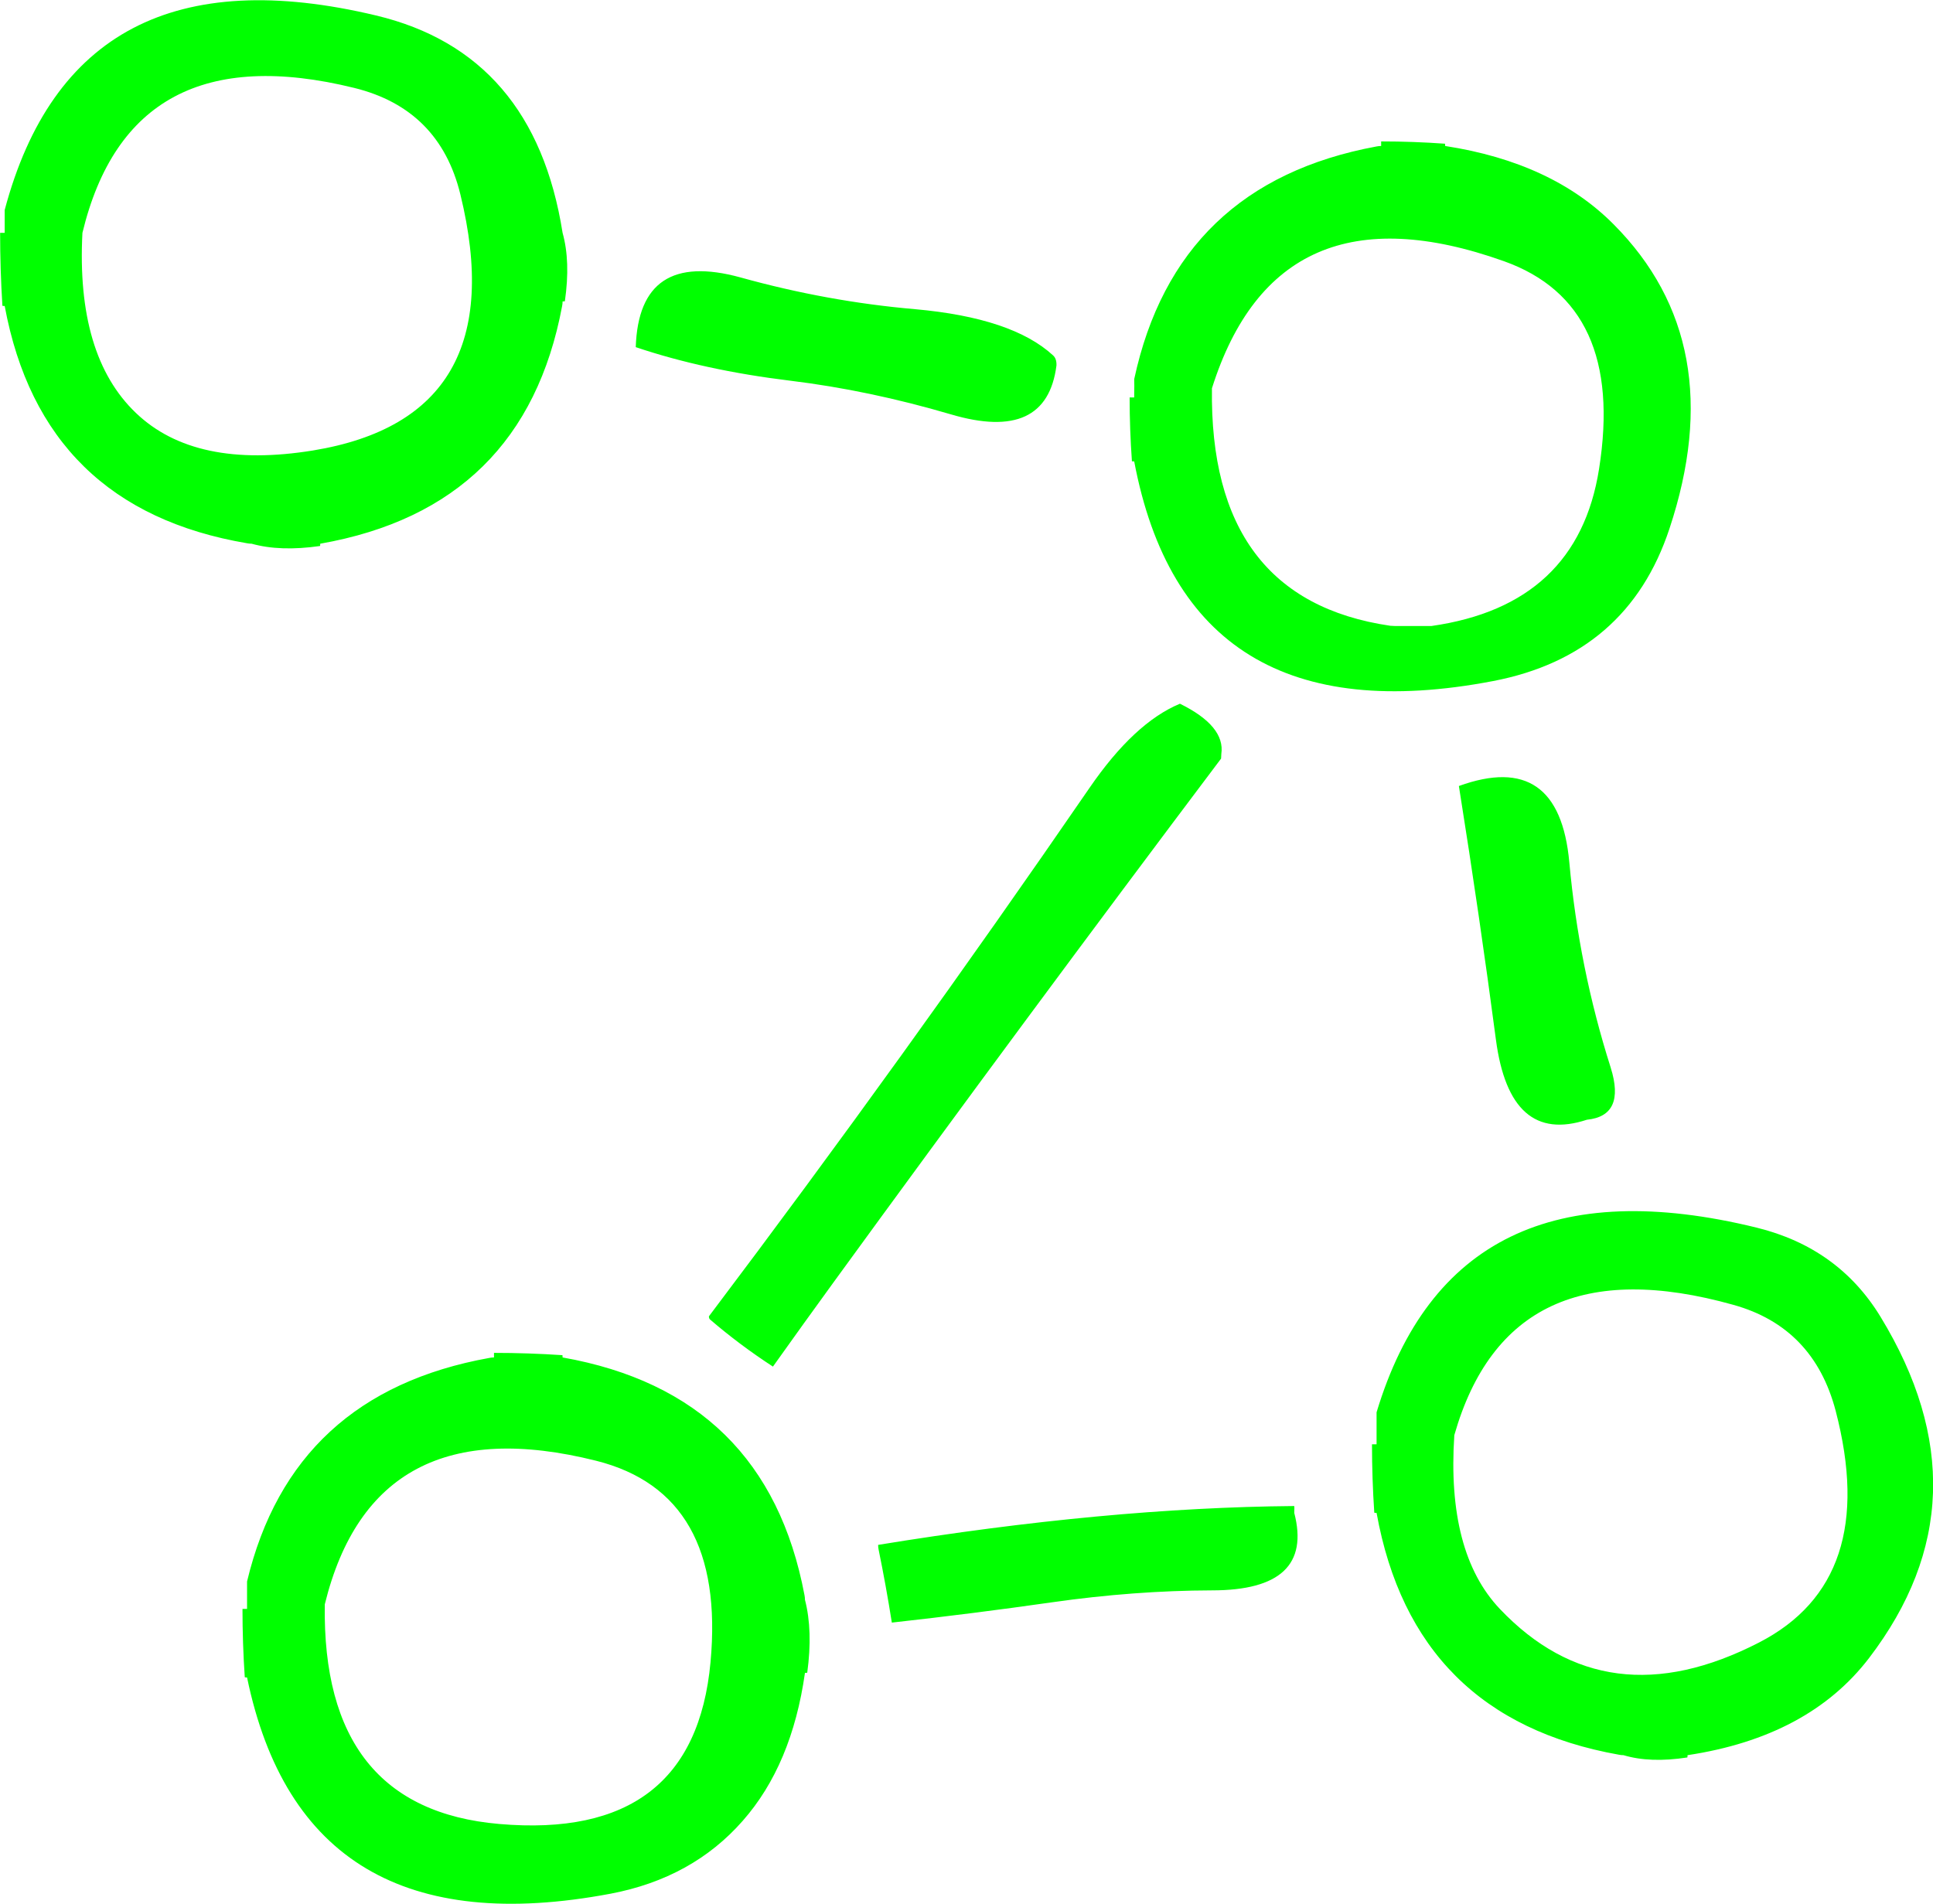
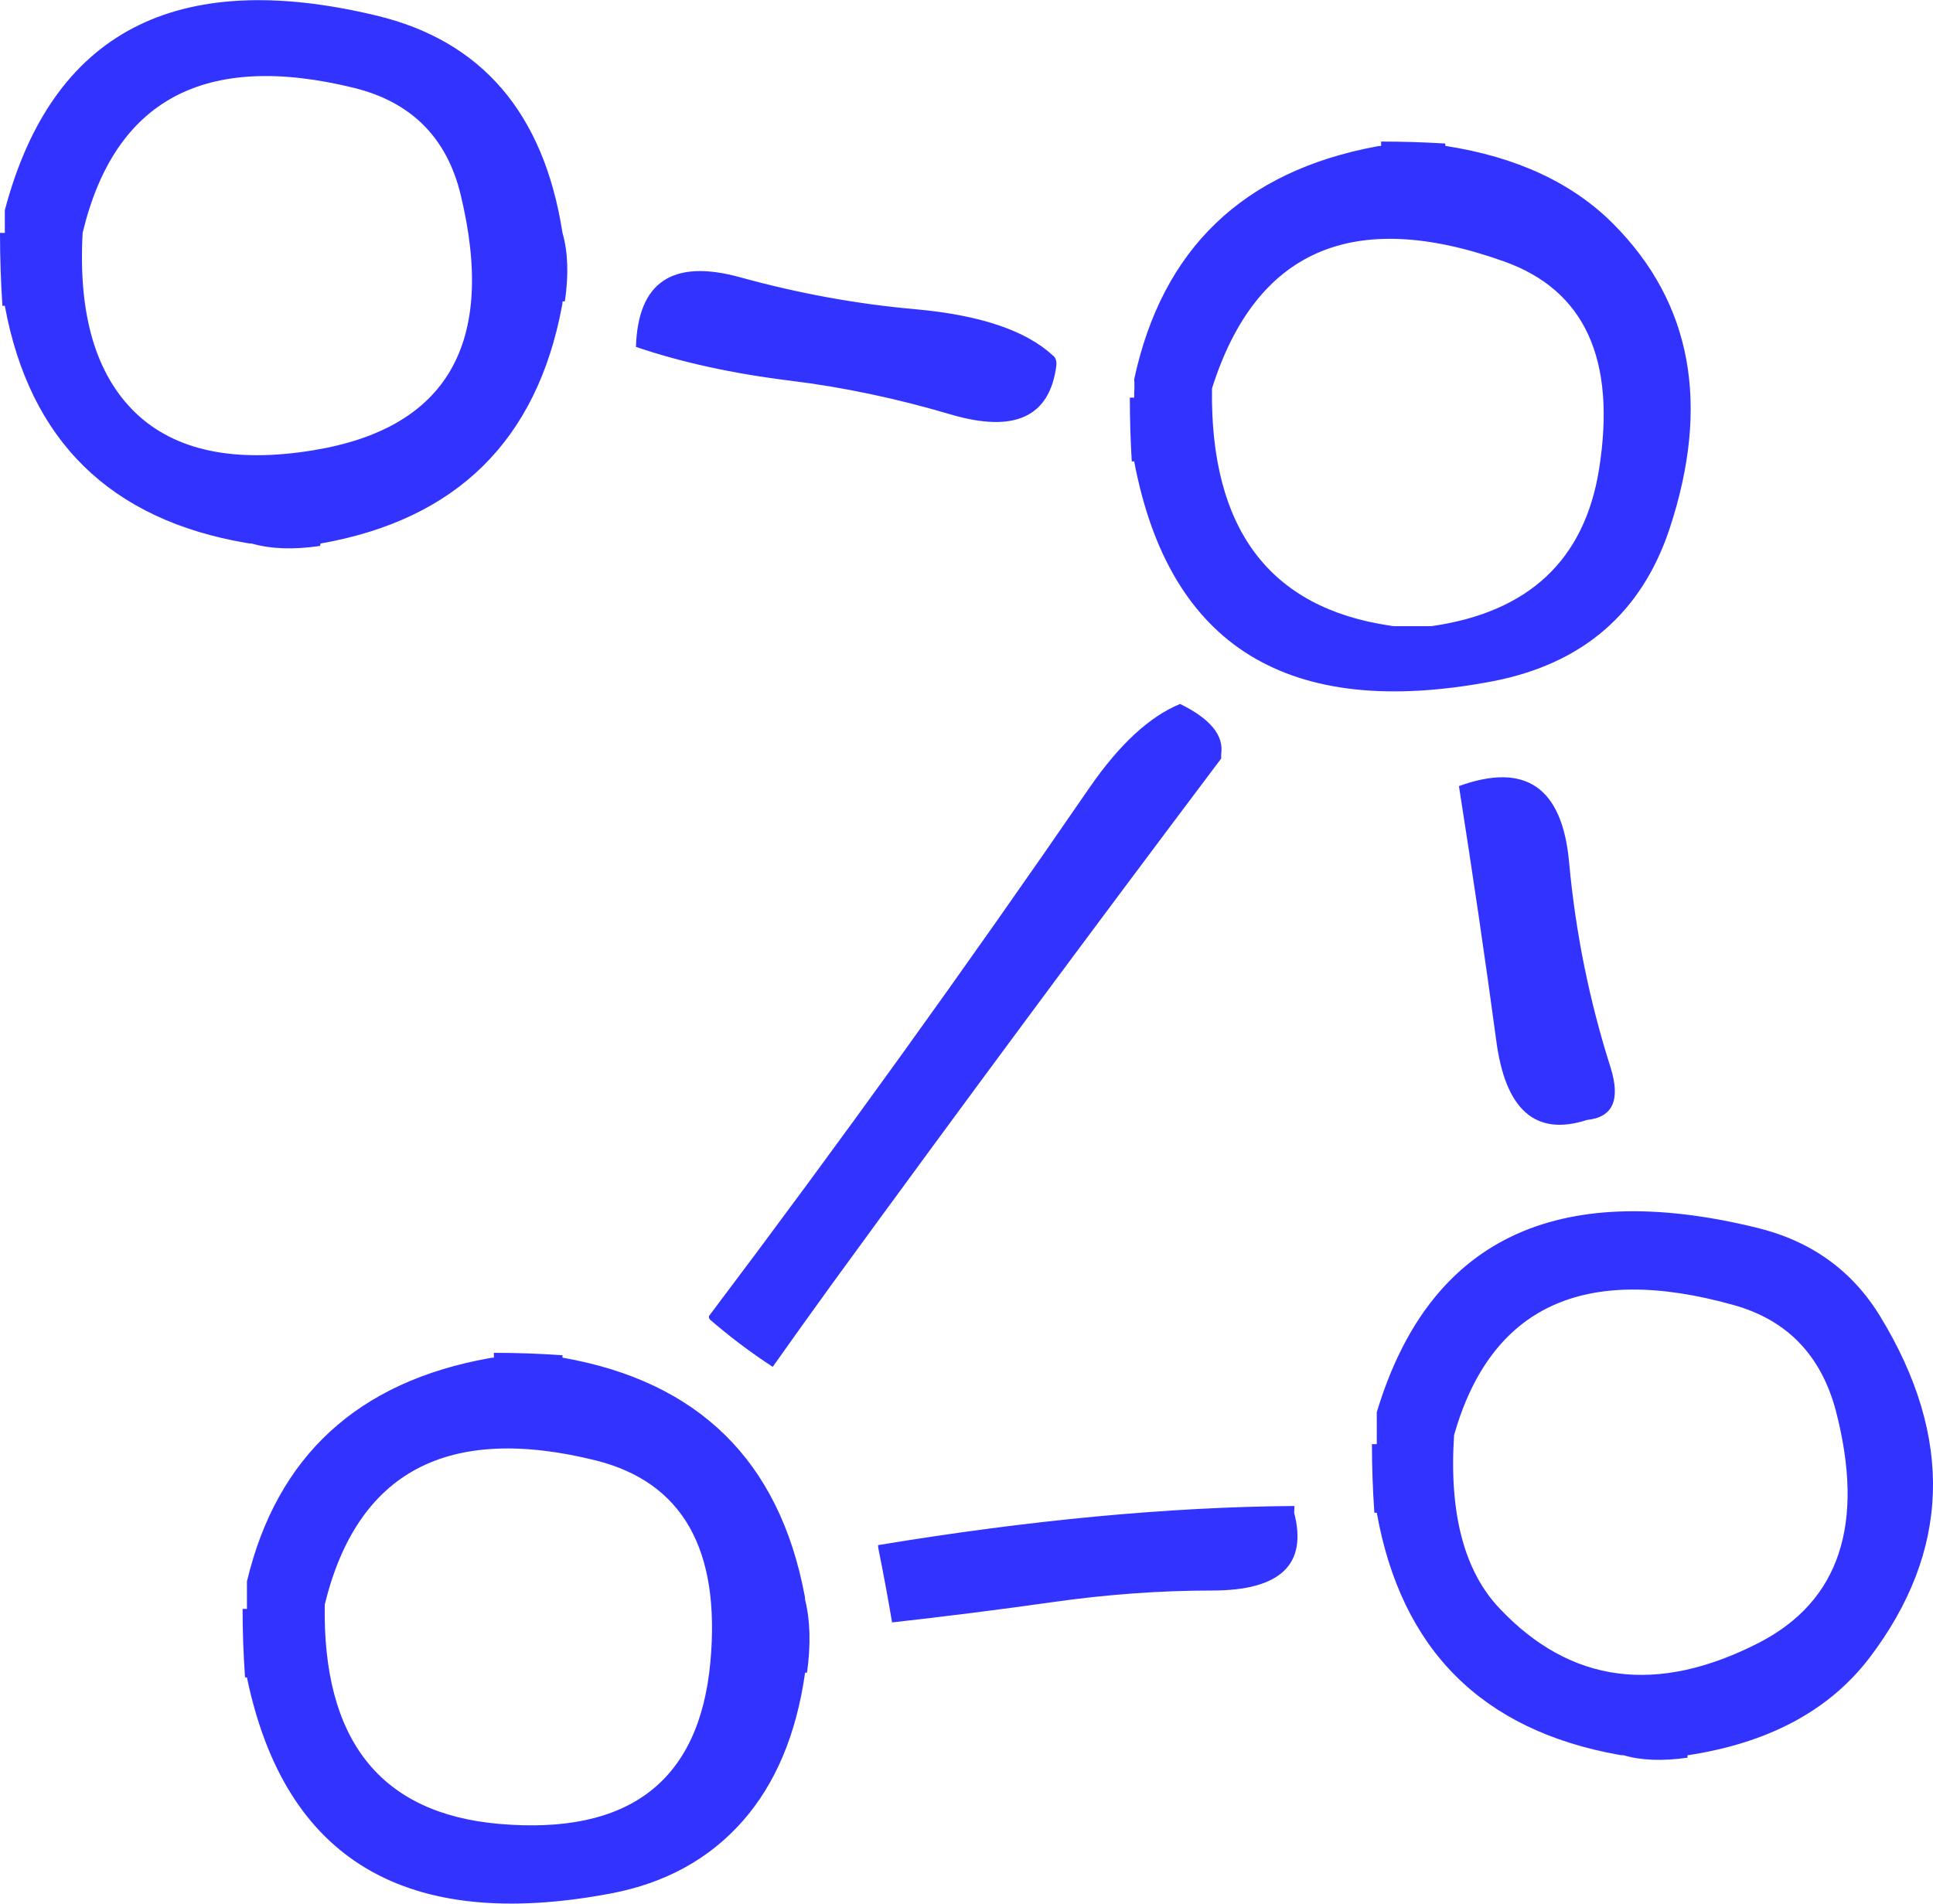
<svg xmlns="http://www.w3.org/2000/svg" xmlns:xlink="http://www.w3.org/1999/xlink" version="1.1" preserveAspectRatio="none" x="0px" y="0px" width="200px" height="197px" viewBox="0 0 200 197">
  <defs>
    <g id="Layer0_0_FILL">
-       <path fill="#00FF00" stroke="none" d=" M 1048.5 662.95 Q 1048.5 663 1049 663 1057.1 707.9 1102 715.9 1102.5 716 1103 716 1108.8 717.75 1116.95 716.5 1117 716.5 1117 716 1143.5 712 1156.7 694.75 1183.4 659.8 1159.2 620.1 1150 605 1132.1 600.6 1066.05 584.4 1049 641 1049 644 1049 647 1049 647.5 1049 648 1048.5 648 1048 648 1048 655.5 1048.5 662.95 M 1075.95 684 Q 1064.3 671.7 1066 646 1078.05 603.75 1127.05 617.5 1144.6 622.4 1149.4 640.7 1159.05 677.75 1132.65 691.35 1099.25 708.55 1075.95 684 M 1091.15 520.7 Q 1088.9 496.05 1067 504 1071.6 532.9 1075.1 559.5 1078.15 582.55 1095 577 1103.5 576.15 1100.2 565.6 1093.25 543.75 1091.15 520.7 M 940 670 Q 940 670.5 940.1 671 941.7 678.8 943 687 961 685 978.1 682.55 996 680 1013 679.95 1035.4 679.95 1031 663 1031.05 661.5 1031 661.5 989.85 661.85 940 670 M 917 631 Q 923.65 621.65 930.3 612.5 972.25 554.8 1015 498 1015 497.5 1015.05 497 1015.95 490.9 1006 486 996 490.15 986.2 504.45 945.8 563.25 903 620 903 620.5 903.25 620.7 909.7 626.25 917 631 M 802 683 Q 802 683.5 802 684 801.5 684 801 684 801 691.5 801.5 698.95 801.5 699 802 699 814.4 758.95 881.5 746.3 899.4 742.9 910.4 730.35 921.15 718.15 924 698 924.5 698 924.5 697.95 925.75 688.75 924 682 924 681.5 923.9 681 915.6 636.9 871 629 871 628.5 870.95 628.5 863.5 628 856 628 856 628.5 856 629 855.5 629 855 629.1 811.85 636.85 802 678 802 680.5 802 683 M 819 683 Q 829.7 639.4 878.35 651.6 906.75 658.75 903.35 695.65 899.75 734.75 857.15 731.05 818.3 727.7 819 683 M 920.85 415.35 Q 938.05 417.45 955.9 422.7 976.85 428.9 979 412 979.05 410.5 978.25 409.8 969.35 401.6 948.1 399.7 928.95 398.05 909.9 392.75 887.7 386.65 887 408 901.95 413.05 920.85 415.35 M 749 382 Q 749 382.5 749 383 748.5 383 748 383 748 391 748.5 398.95 748.5 399 749 399 757.2 443.3 802 450.9 802.5 451 803 451 809.25 452.75 817.95 451.5 818 451.5 818 451 862.65 443.15 870.9 399 871 398.5 871 398 871.5 398 871.5 397.95 872.75 389.25 871 383 864.8 343.7 830.2 335.45 764.5 319.75 749 378 749 380 749 382 M 825.45 351.3 Q 844.1 355.9 848.65 374.6 860.55 423.35 816.45 430.6 790.65 434.8 777.7 422.4 764.6 409.9 766 383 776.55 339.25 825.45 351.3 M 1050 364 Q 1049.5 364 1049 364.1 1005.2 372.2 996 415 996.05 416.5 996 418 996 418.5 996 419 995.5 419 995 419 995 426 995.5 432.95 995.5 433 996 433 1007.5 493.85 1074.45 481.05 1103.9 475.4 1113.05 447.7 1126.55 407 1100.85 381.15 1087.4 367.6 1064 364 1064 363.5 1063.95 363.5 1057 363 1050 363 1050 363.5 1050 364 M 1060 469 Q 1056.45 469 1053 469 1052.5 469 1052 468.95 1012.35 463.15 1013 417 1027.35 371.55 1076.85 389.2 1103.35 398.65 1097.65 434.65 1092.95 464.45 1061 469 1060.5 469 1060 469 Z" />
+       <path fill="#3333FF" stroke="none" d=" M 92.3 167.9 Q 100.8 166.95 108.9 165.8 117.35 164.6 125.4 164.6 136 164.6 133.9 156.55 133.95 155.85 133.9 155.85 114.45 156 90.85 159.9 90.85 160.1 90.9 160.35 91.65 164.05 92.3 167.9 M 58.2 140.25 Q 54.65 140 51.1 140 51.1 140.25 51.1 140.5 50.9 140.5 50.65 140.55 30.2 144.2 25.55 163.65 25.55 164.85 25.55 166.05 25.55 166.25 25.55 166.5 25.35 166.5 25.1 166.5 25.1 170.05 25.35 173.55 25.35 173.6 25.55 173.6 31.45 201.95 63.2 195.95 71.65 194.35 76.85 188.45 81.95 182.65 83.3 173.1 L 83.5 173.1 Q 84.1 168.75 83.3 165.55 83.3 165.3 83.25 165.1 79.3 144.2 58.2 140.5 L 58.2 140.25 M 61.7 151.15 Q 75.1 154.55 73.5 172 71.8 190.5 51.65 188.75 33.25 187.15 33.6 166.05 38.65 145.4 61.7 151.15 M 58.45 31.15 Q 59.05 27.05 58.2 24.1 55.3 5.5 38.9 1.6 7.8 -5.85 0.5 21.75 0.5 22.7 0.5 23.6 0.5 23.85 0.5 24.1 0.25 24.1 0 24.1 0 27.9 0.25 31.65 L 0.5 31.65 Q 4.35 52.6 25.55 56.2 25.8 56.25 26.05 56.25 29 57.1 33.1 56.5 33.15 56.5 33.15 56.25 54.25 52.55 58.15 31.65 58.2 31.45 58.2 31.2 58.45 31.2 58.45 31.15 M 14.05 42.75 Q 7.85 36.8 8.55 24.1 13.5 3.4 36.65 9.1 45.5 11.3 47.65 20.1 53.25 43.2 32.4 46.6 20.2 48.6 14.05 42.75 M 126.35 78.05 Q 126.8 75.15 122.1 72.85 117.35 74.8 112.7 81.55 93.6 109.35 73.35 136.2 73.35 136.45 73.45 136.55 76.5 139.2 79.95 141.45 83.1 137 86.25 132.65 106.1 105.4 126.35 78.5 126.35 78.25 126.35 78.05 M 81.8 39.4 Q 89.95 40.4 98.4 42.9 108.3 45.8 109.3 37.8 109.35 37.1 108.95 36.8 104.75 32.9 94.7 32 85.65 31.2 76.6 28.7 66.1 25.8 65.8 35.9 72.85 38.3 81.8 39.4 M 164.2 115.9 Q 168.2 115.5 166.65 110.5 163.35 100.15 162.35 89.25 161.3 77.6 150.95 81.35 153.1 95 154.8 107.6 156.2 118.5 164.2 115.9 M 194.55 136.25 Q 190.2 129.1 181.75 127.05 150.5 119.4 142.45 146.15 142.45 147.6 142.45 149 142.45 149.25 142.45 149.45 142.2 149.45 141.95 149.45 141.95 153 142.2 156.55 L 142.45 156.55 Q 146.25 177.8 167.5 181.6 167.75 181.65 168 181.65 170.7 182.45 174.6 181.9 L 174.6 181.65 Q 187.15 179.75 193.4 171.6 206 155.05 194.55 136.25 M 179.35 135.05 Q 187.65 137.35 189.95 146 194.5 163.55 182 170 166.2 178.1 155.2 166.5 149.65 160.7 150.45 148.5 156.15 128.55 179.35 135.05 M 172.75 54.7 Q 179.1 35.45 166.95 23.2 160.6 16.8 149.55 15.1 149.55 14.85 149.5 14.85 146.2 14.65 142.9 14.65 142.9 14.85 142.9 15.1 142.65 15.1 142.45 15.15 121.7 19 117.35 39.25 117.4 39.95 117.35 40.65 117.35 40.9 117.35 41.15 117.1 41.15 116.9 41.15 116.9 44.45 117.1 47.75 L 117.35 47.75 Q 122.8 76.55 154.45 70.5 168.4 67.8 172.75 54.7 M 125.4 40.2 Q 132.2 18.7 155.6 27.05 168.15 31.5 165.45 48.55 163.2 62.65 148.1 64.8 147.85 64.8 147.65 64.8 145.95 64.8 144.3 64.8 144.1 64.8 143.85 64.75 125.1 62 125.4 40.2 Z" />
    </g>
  </defs>
-   <g transform="matrix( 0.4731445, 0, 0, 0.4730988, -353.9,-157.1) ">
+   <g transform="matrix( 1, 0, 0, 1, 0,0) ">
    <use xlink:href="#Layer0_0_FILL" />
  </g>
</svg>
